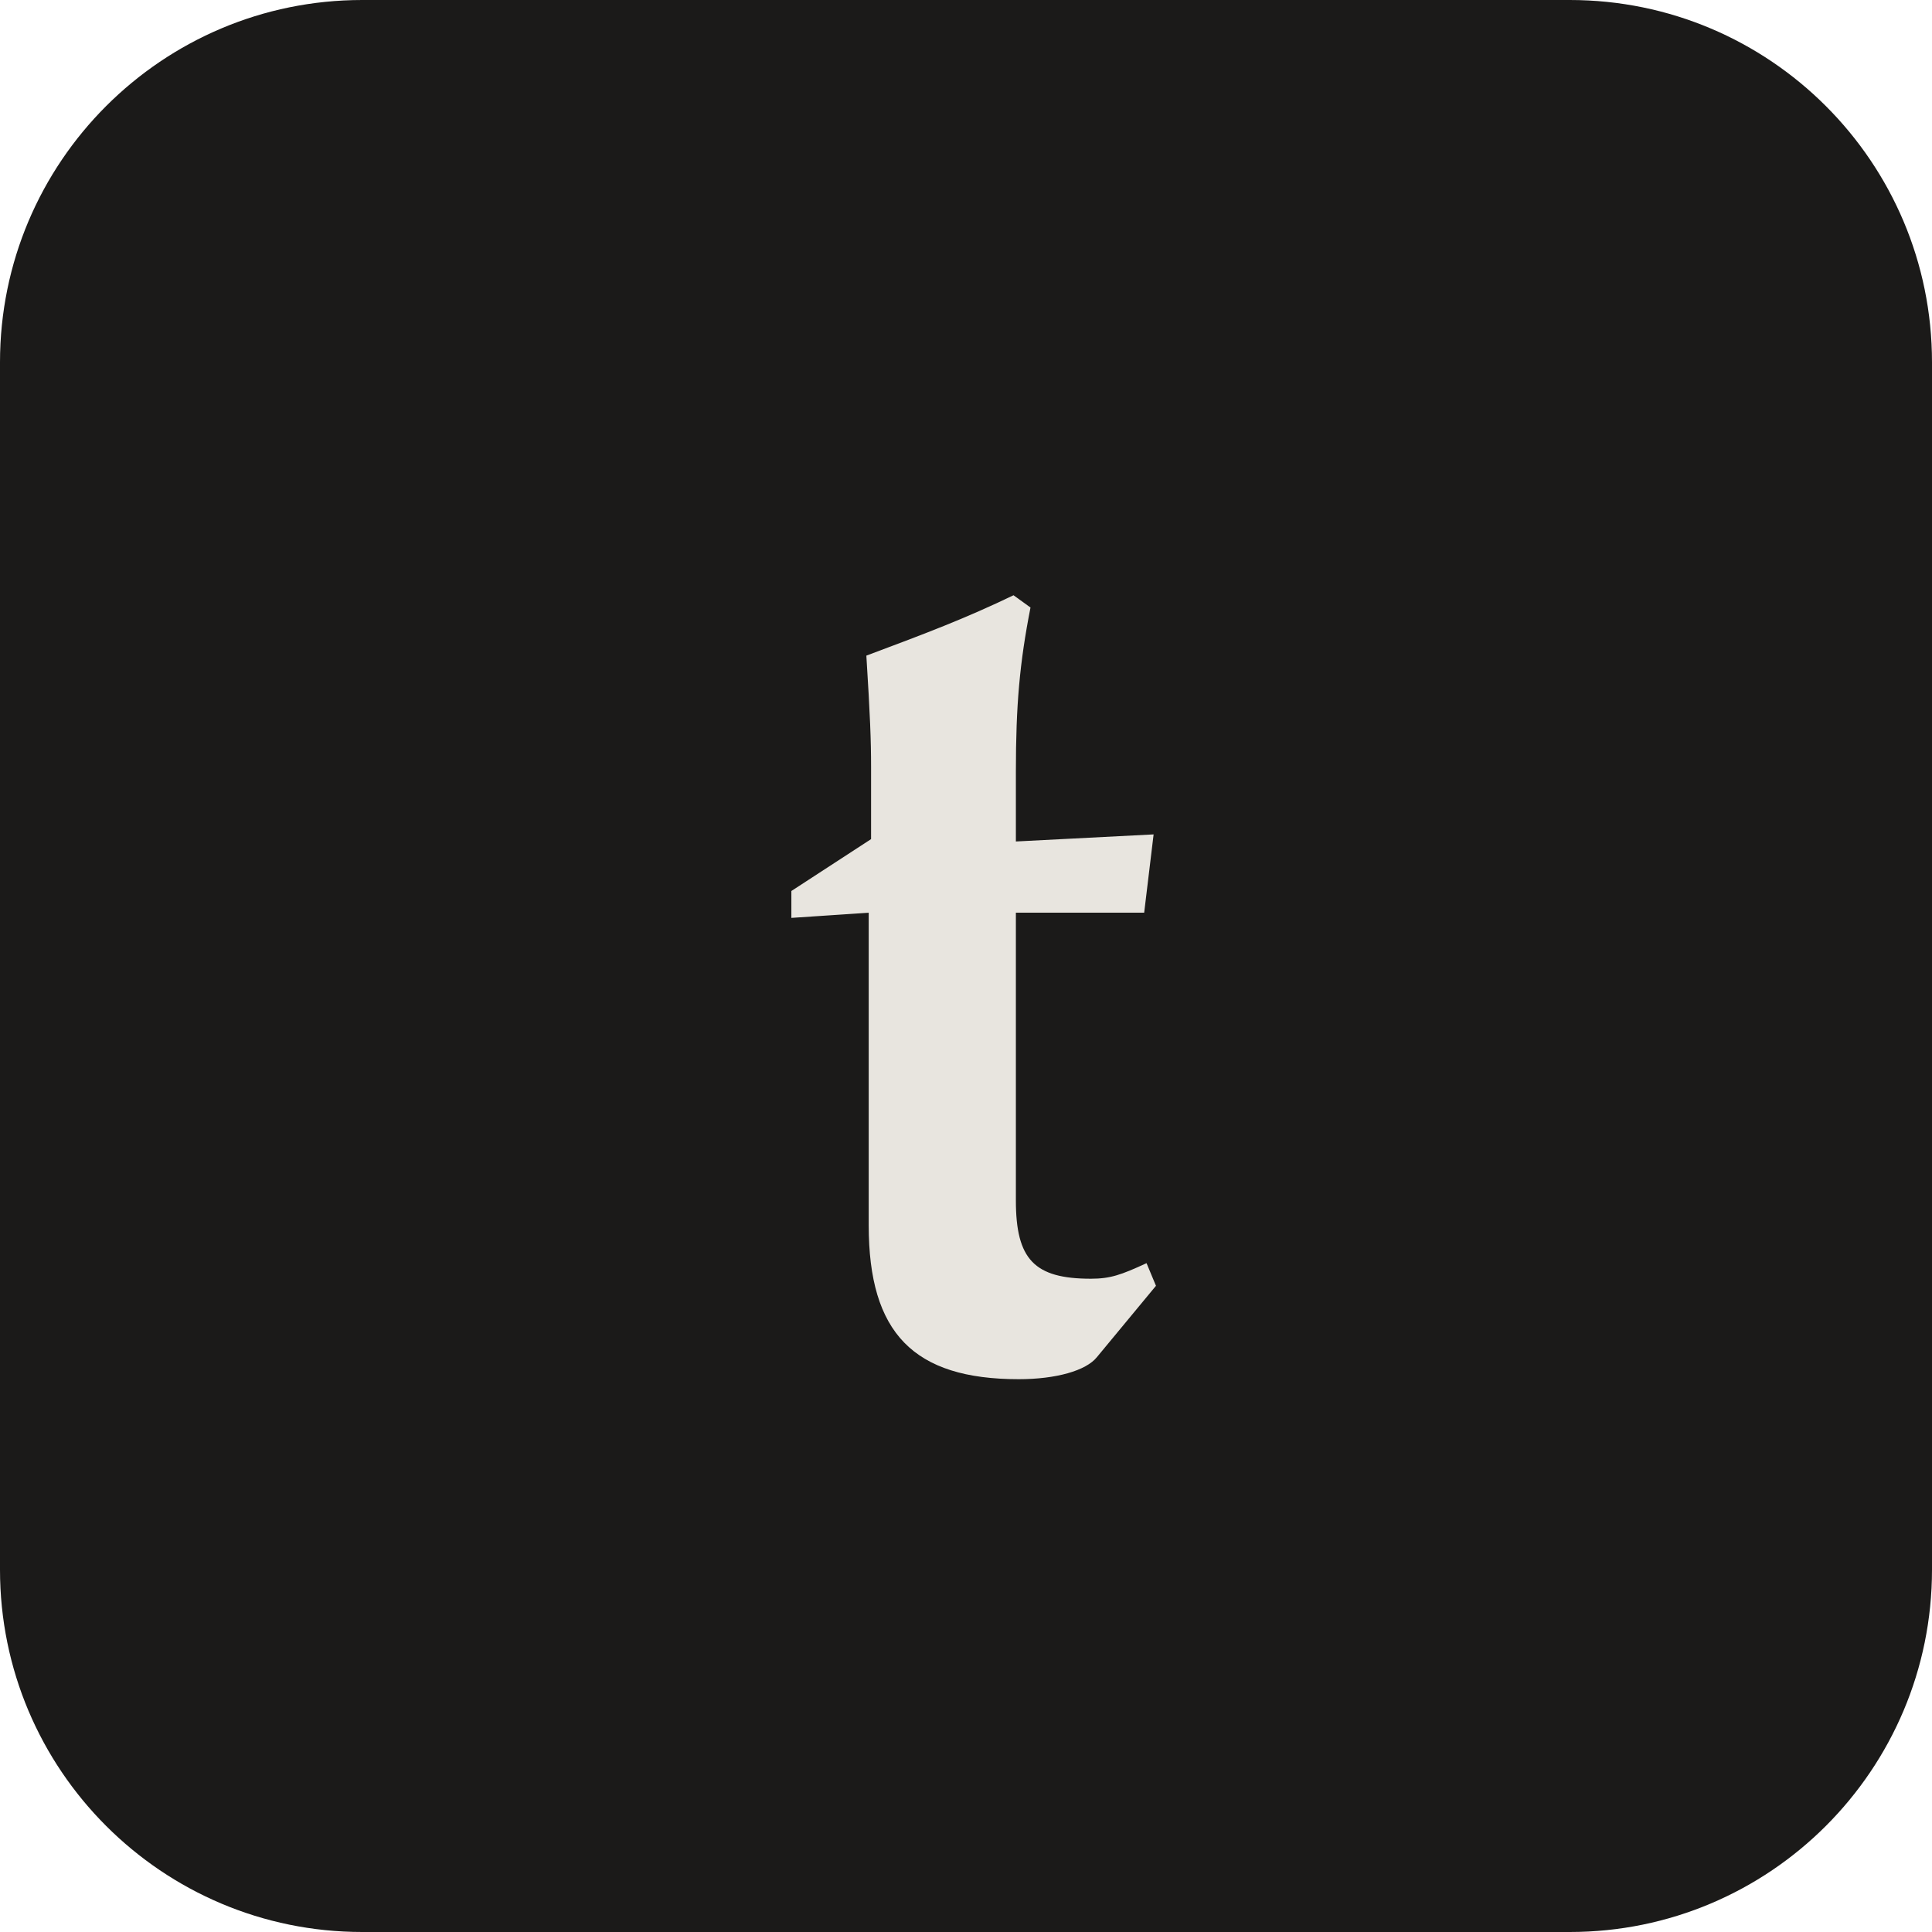
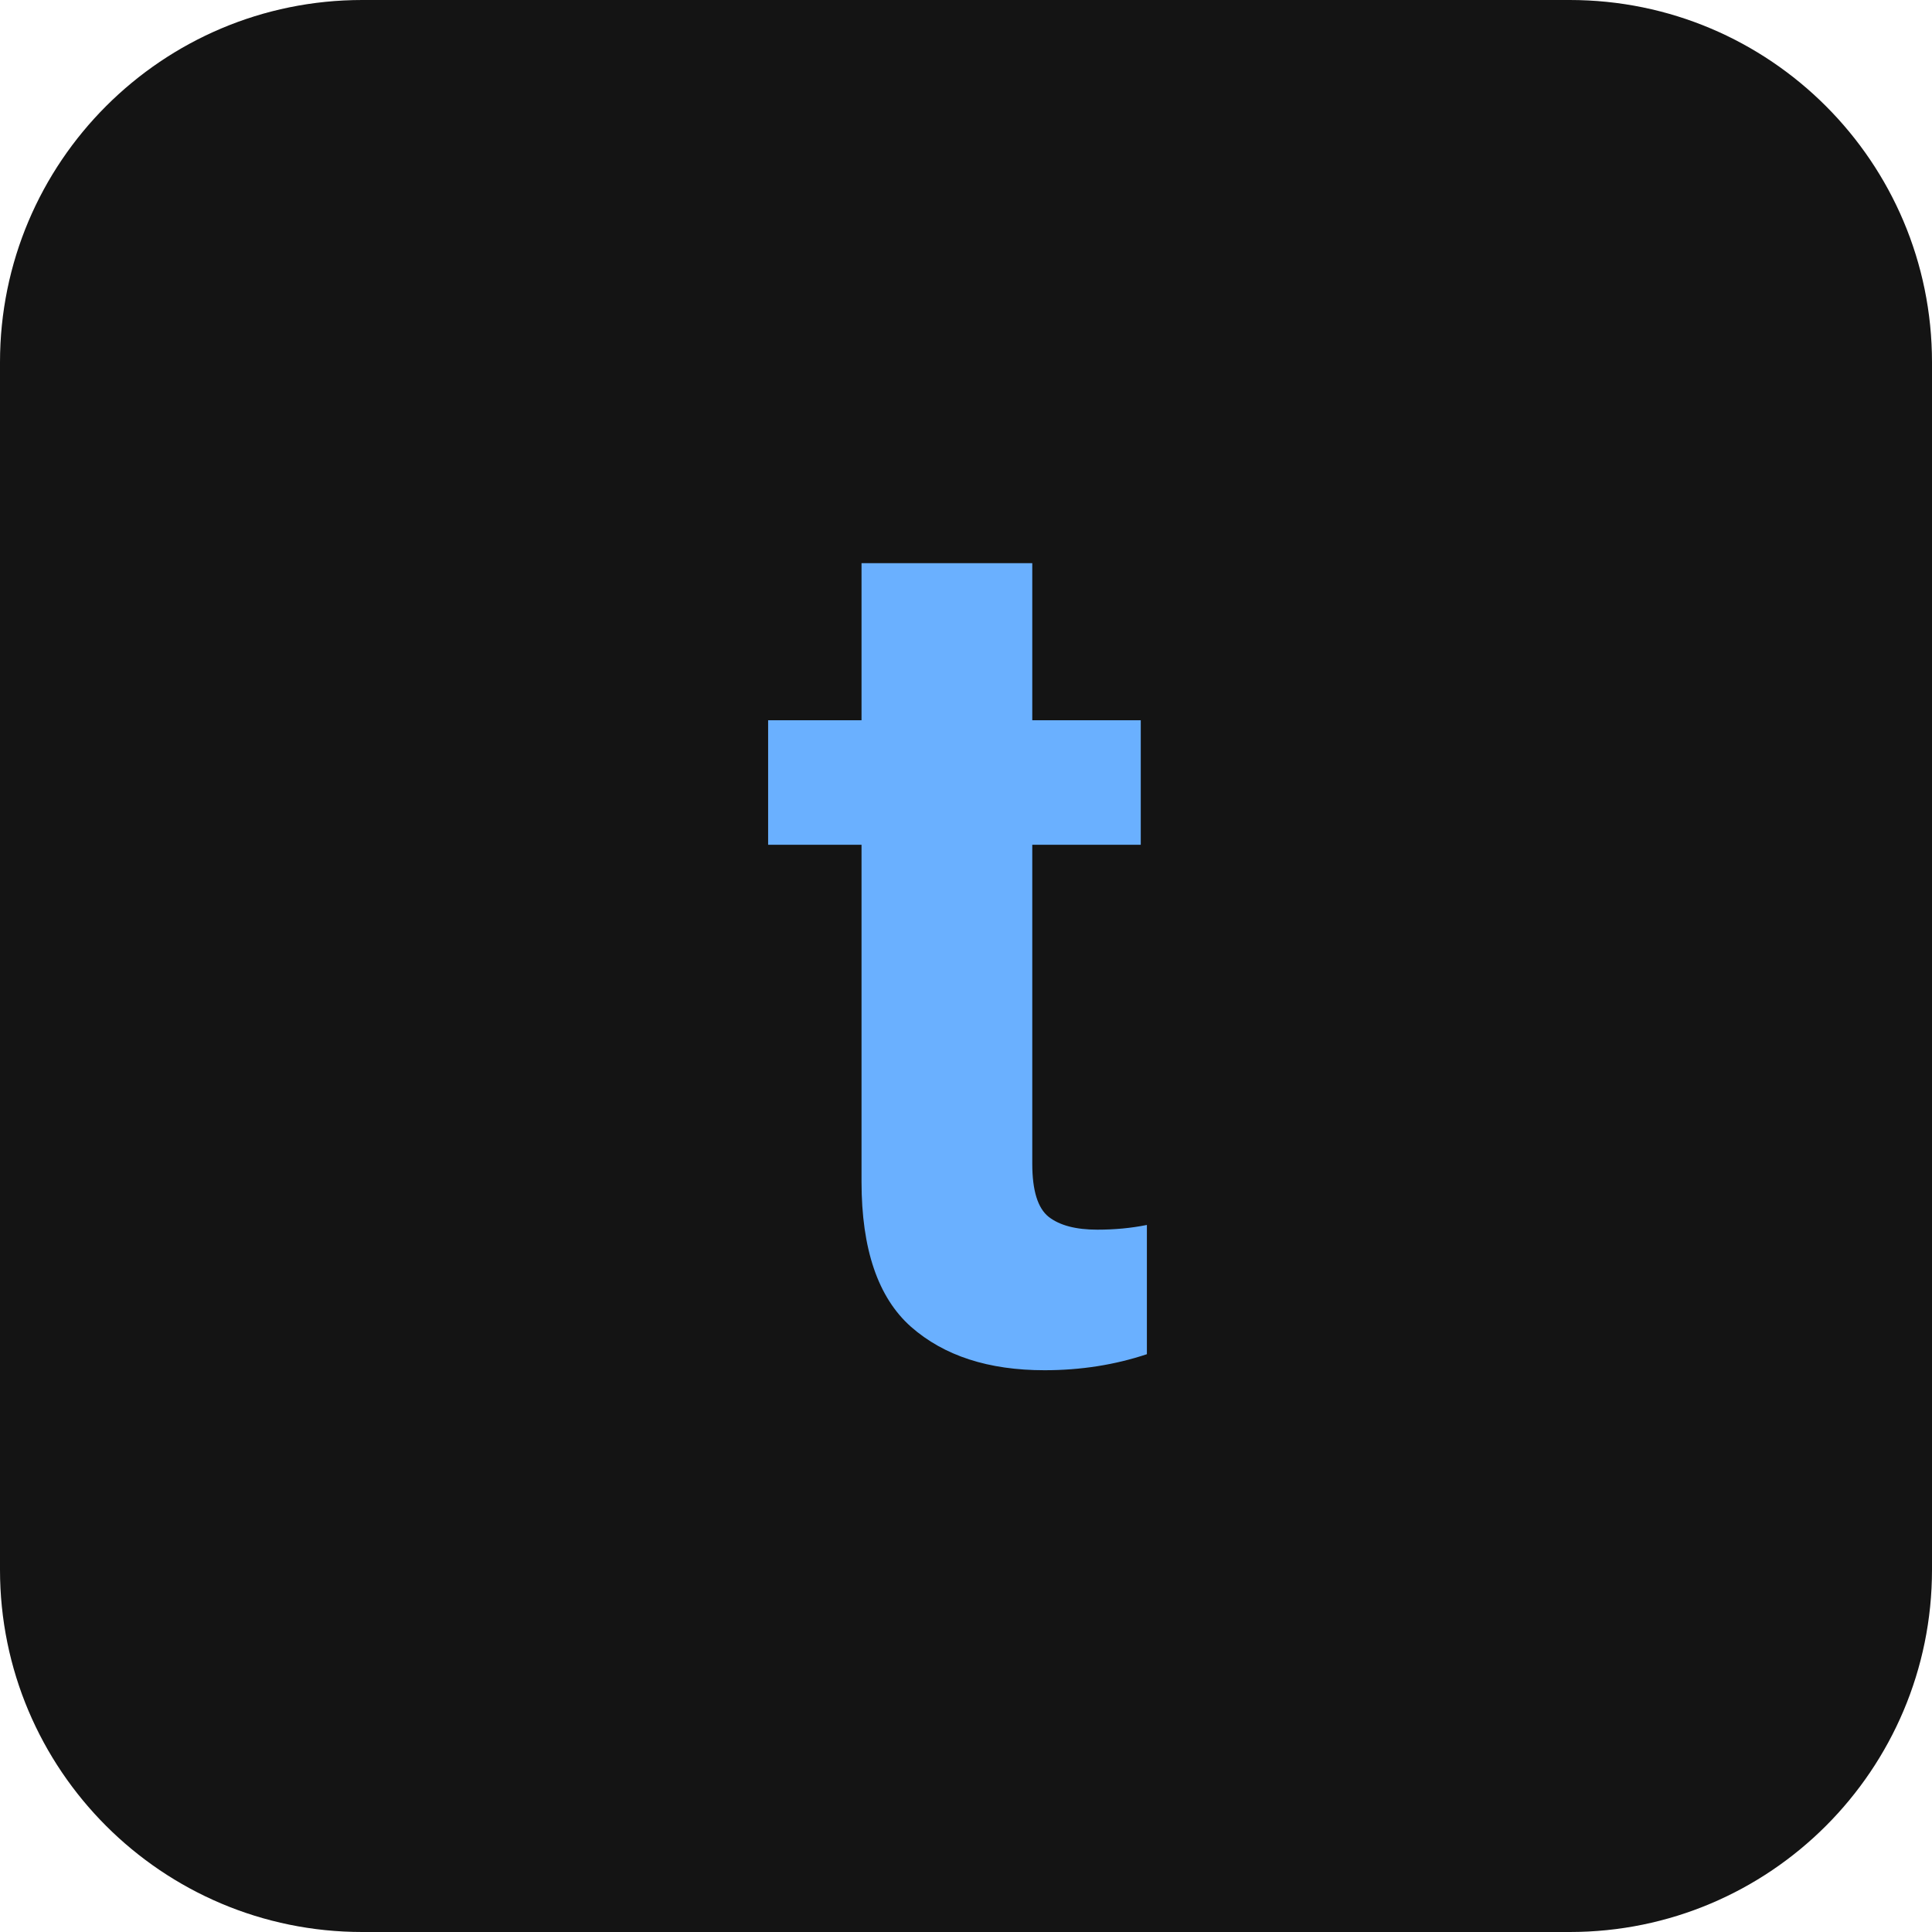
<svg xmlns="http://www.w3.org/2000/svg" viewBox="0 0 64 64">
-   <rect width="64" height="64" rx="12" fill="#1b1a19" />
-   <text x="32" y="45" text-anchor="middle" font-family="Iowan Old Style, Palatino, Georgia, serif" font-size="40" font-weight="600" fill="#e8e5df">t</text>
+   <rect width="64" height="64" rx="12" fill="#141414" />
+   <text x="32" y="45" text-anchor="middle" font-family="-apple-system, BlinkMacSystemFont, Segoe UI, Roboto, Helvetica Neue, Arial, sans-serif" font-size="40" font-weight="600" fill="#6ab0ff">t</text>
</svg>
